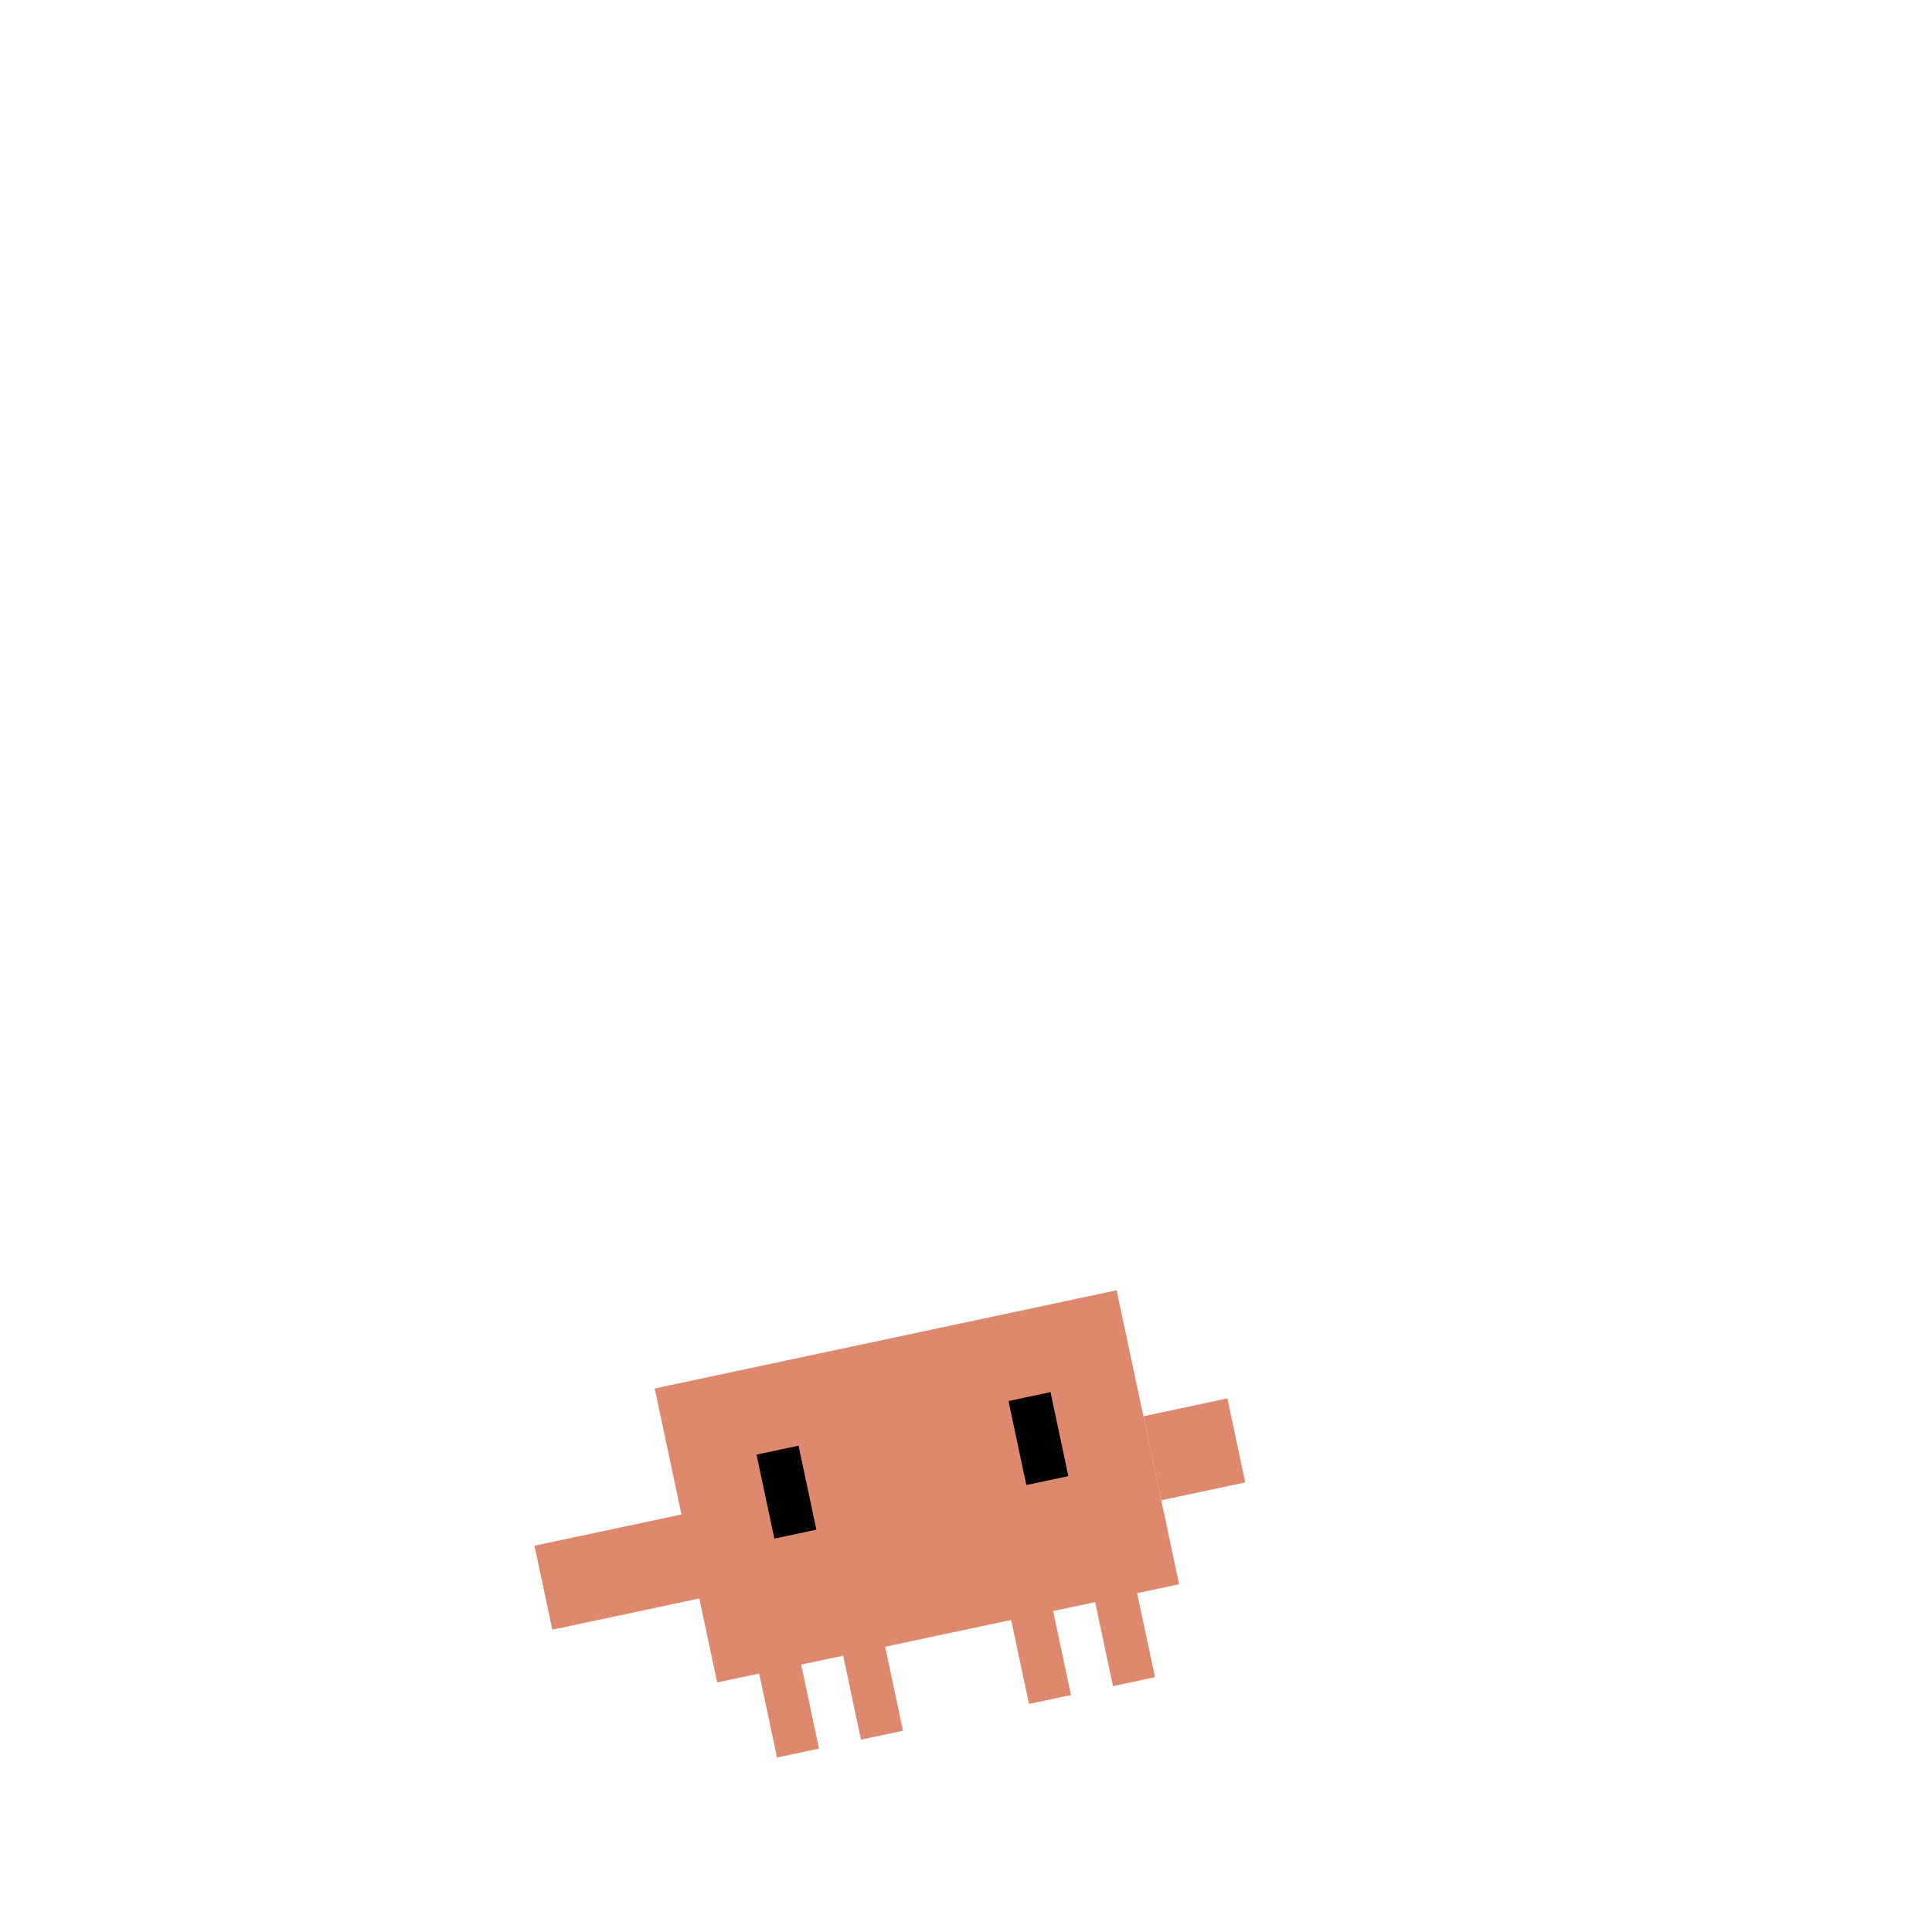
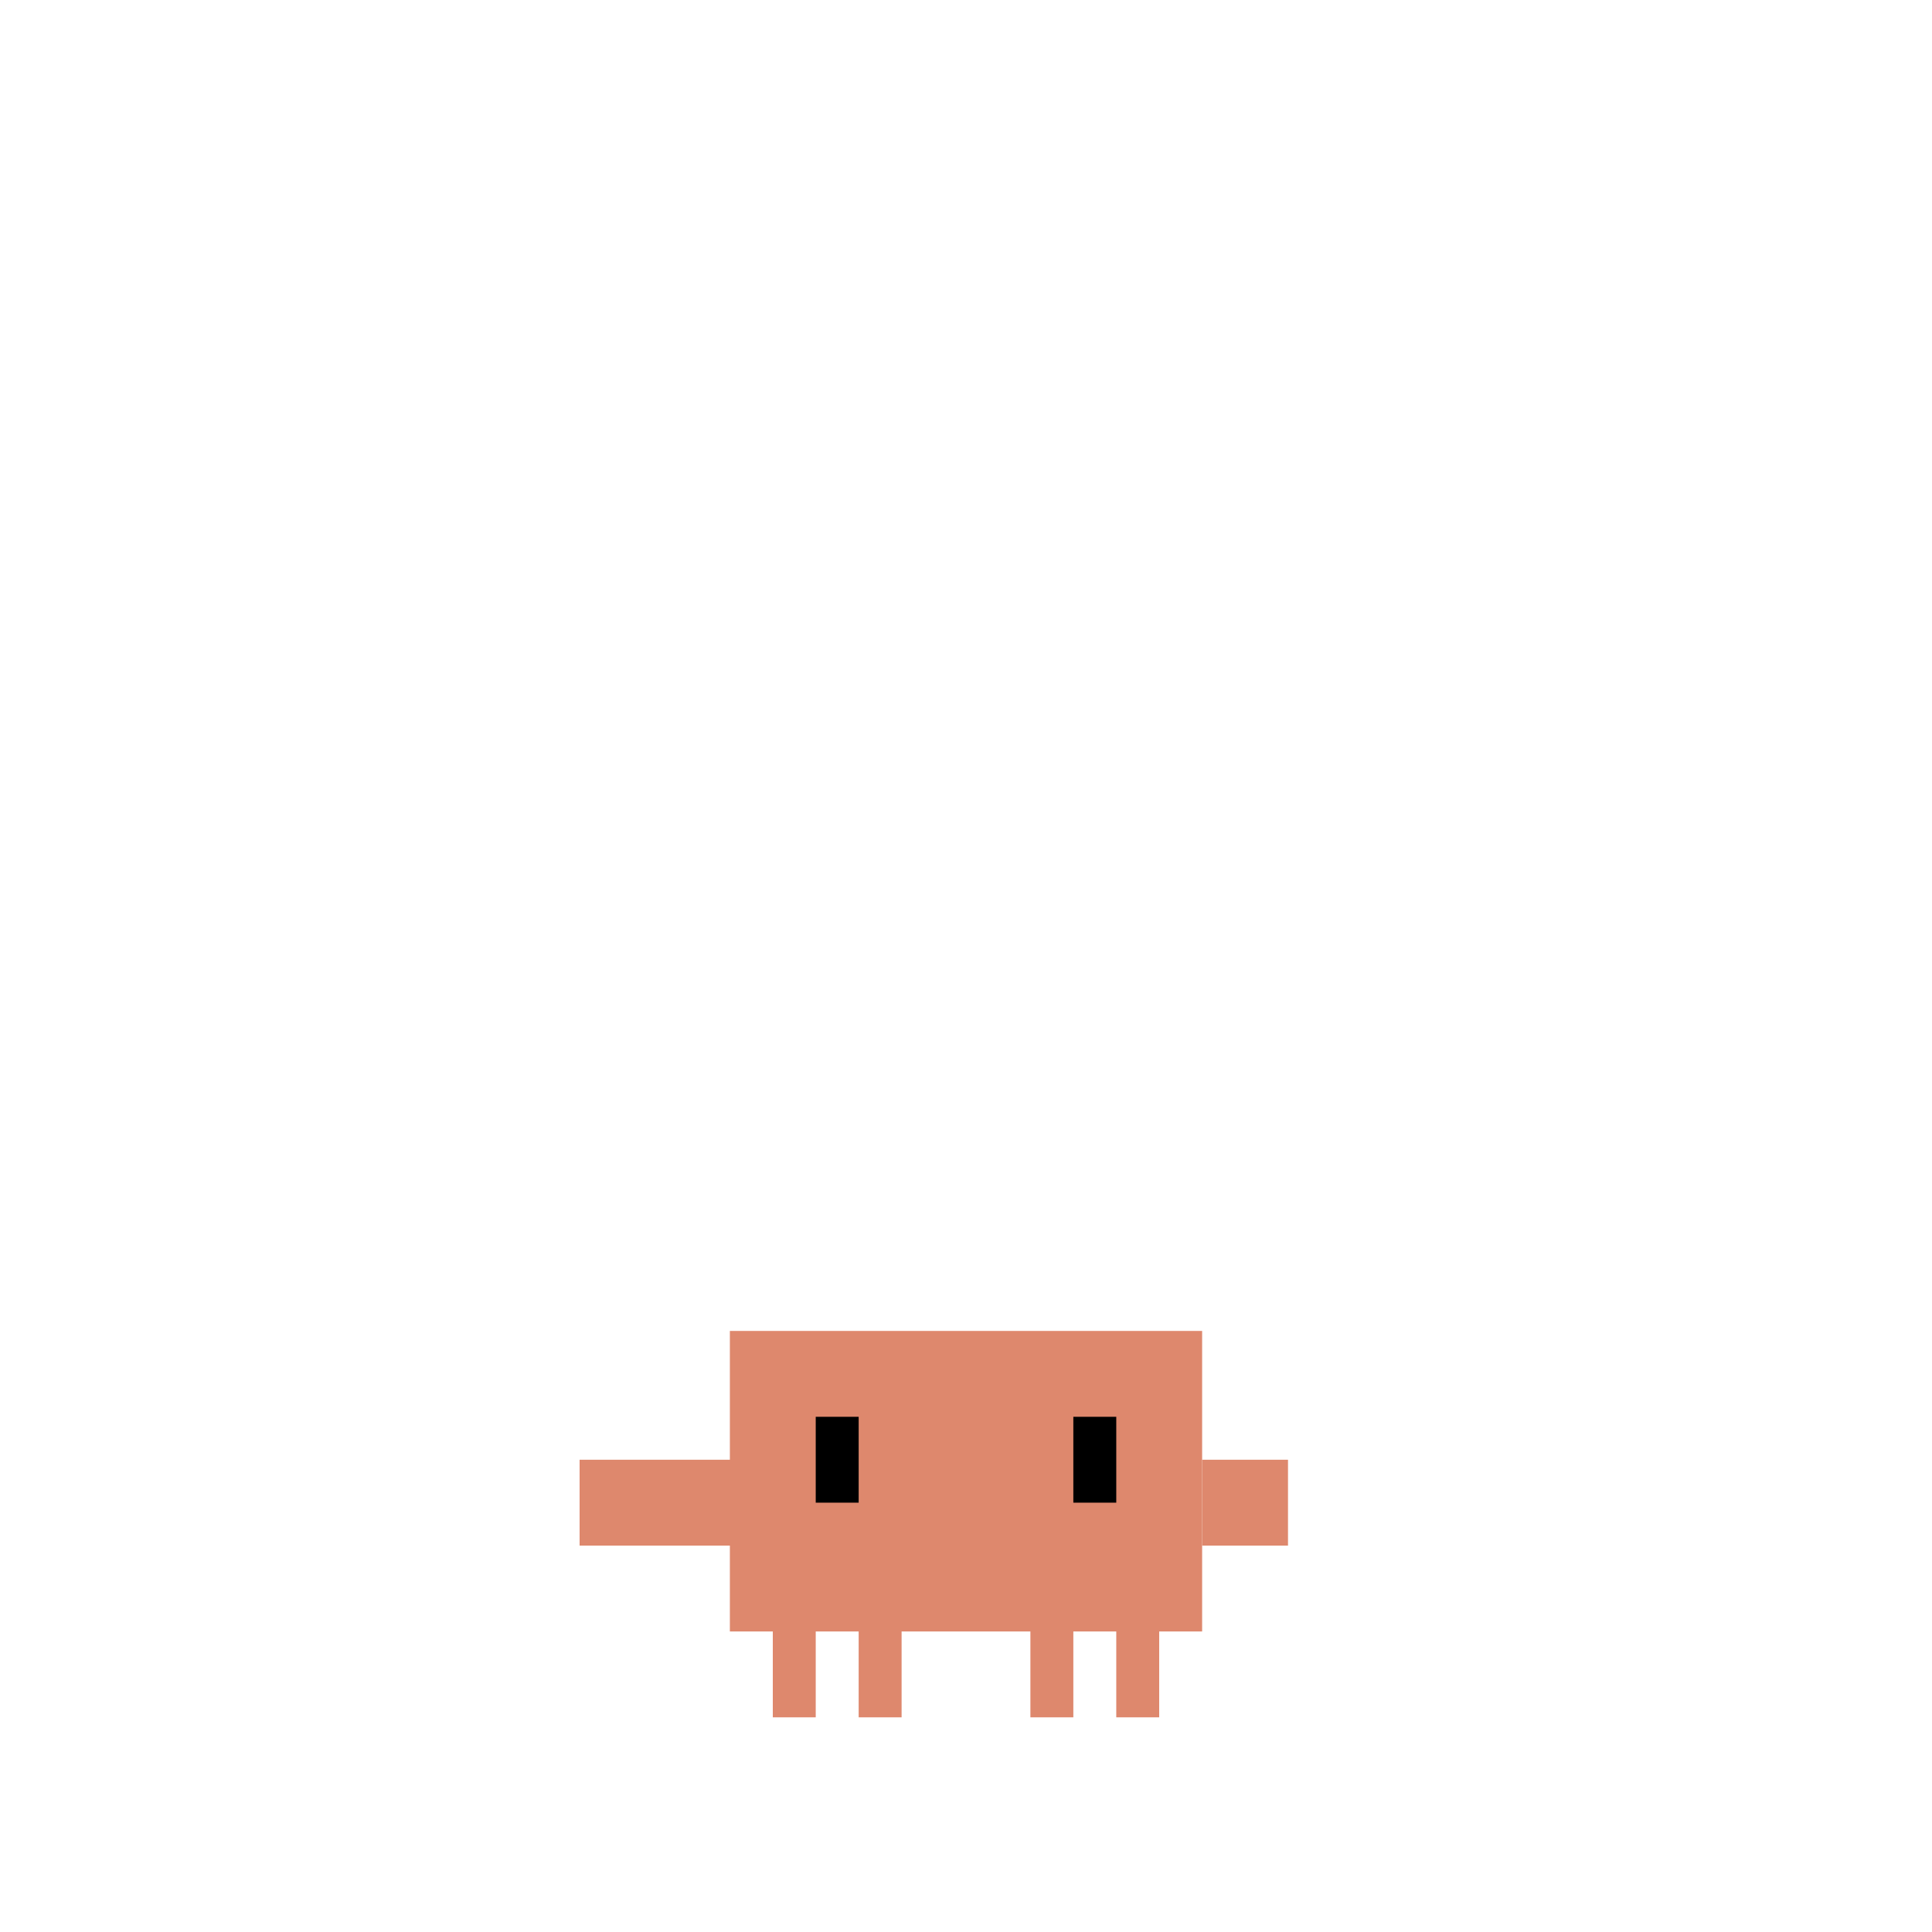
<svg xmlns="http://www.w3.org/2000/svg" viewBox="-15 -25 45 45" width="500" height="500">
  <defs>
    <style>
      .breathe-anim {
        transform-origin: 7.5px 13px;
        animation: breathe 3.2s infinite ease-in-out;
      }

      .eyes-blink {
        transform-origin: 7.5px 9px;
        animation: eye-blink 4s infinite ease-in-out;
      }

      #eyes-js {
        transition: transform 0.2s ease-out;
      }

      /* Arm waving — fast 3 waves then pause, loop */
      .arm-wave {
        transform-origin: 2px 9px;
        animation: peek-wave 3s infinite ease-in-out;
      }

      @keyframes breathe {
        0%, 100% { transform: scale(1, 1) translate(0, 0); }
        50% { transform: scale(1.02, 0.98) translate(0, 0.5px); }
      }

      @keyframes eye-blink {
        0%, 10%, 100% { transform: scaleY(1); }
        5% { transform: scaleY(0.1); }
      }

      /* Fast 3 waves (~0.9s) then still (~2.1s), loop */
      @keyframes peek-wave {
        0% { transform: rotate(0deg); }
        5% { transform: rotate(35deg); }
        10% { transform: rotate(-15deg); }
        15% { transform: rotate(35deg); }
        20% { transform: rotate(-15deg); }
        25% { transform: rotate(35deg); }
        30%, 100% { transform: rotate(0deg); }
      }
    </style>
  </defs>
-   <g transform="rotate(-12, 7.5, 15)">
+   <g transform="rotate(0, 7.5, 15)">
    <g fill="#DE886D">
      <rect x="3" y="11" width="1" height="4" />
      <rect x="5" y="11" width="1" height="4" />
      <rect x="9" y="11" width="1" height="4" />
      <rect x="11" y="11" width="1" height="4" />
    </g>
    <g id="body-js">
      <g id="accessory-anchor" class="breathe-anim">
        <rect x="2" y="6" width="11" height="7" fill="#DE886D" />
        <g class="arm-wave">
          <rect x="-1.5" y="9" width="5.5" height="2" fill="#DE886D" />
        </g>
        <rect x="13" y="9" width="2" height="2" fill="#DE886D" />
        <g id="eyes-js" fill="#000000">
          <g class="eyes-blink">
            <rect x="4" y="8" width="1" height="2" />
            <rect x="10" y="8" width="1" height="2" />
          </g>
        </g>
      </g>
    </g>
  </g>
</svg>
